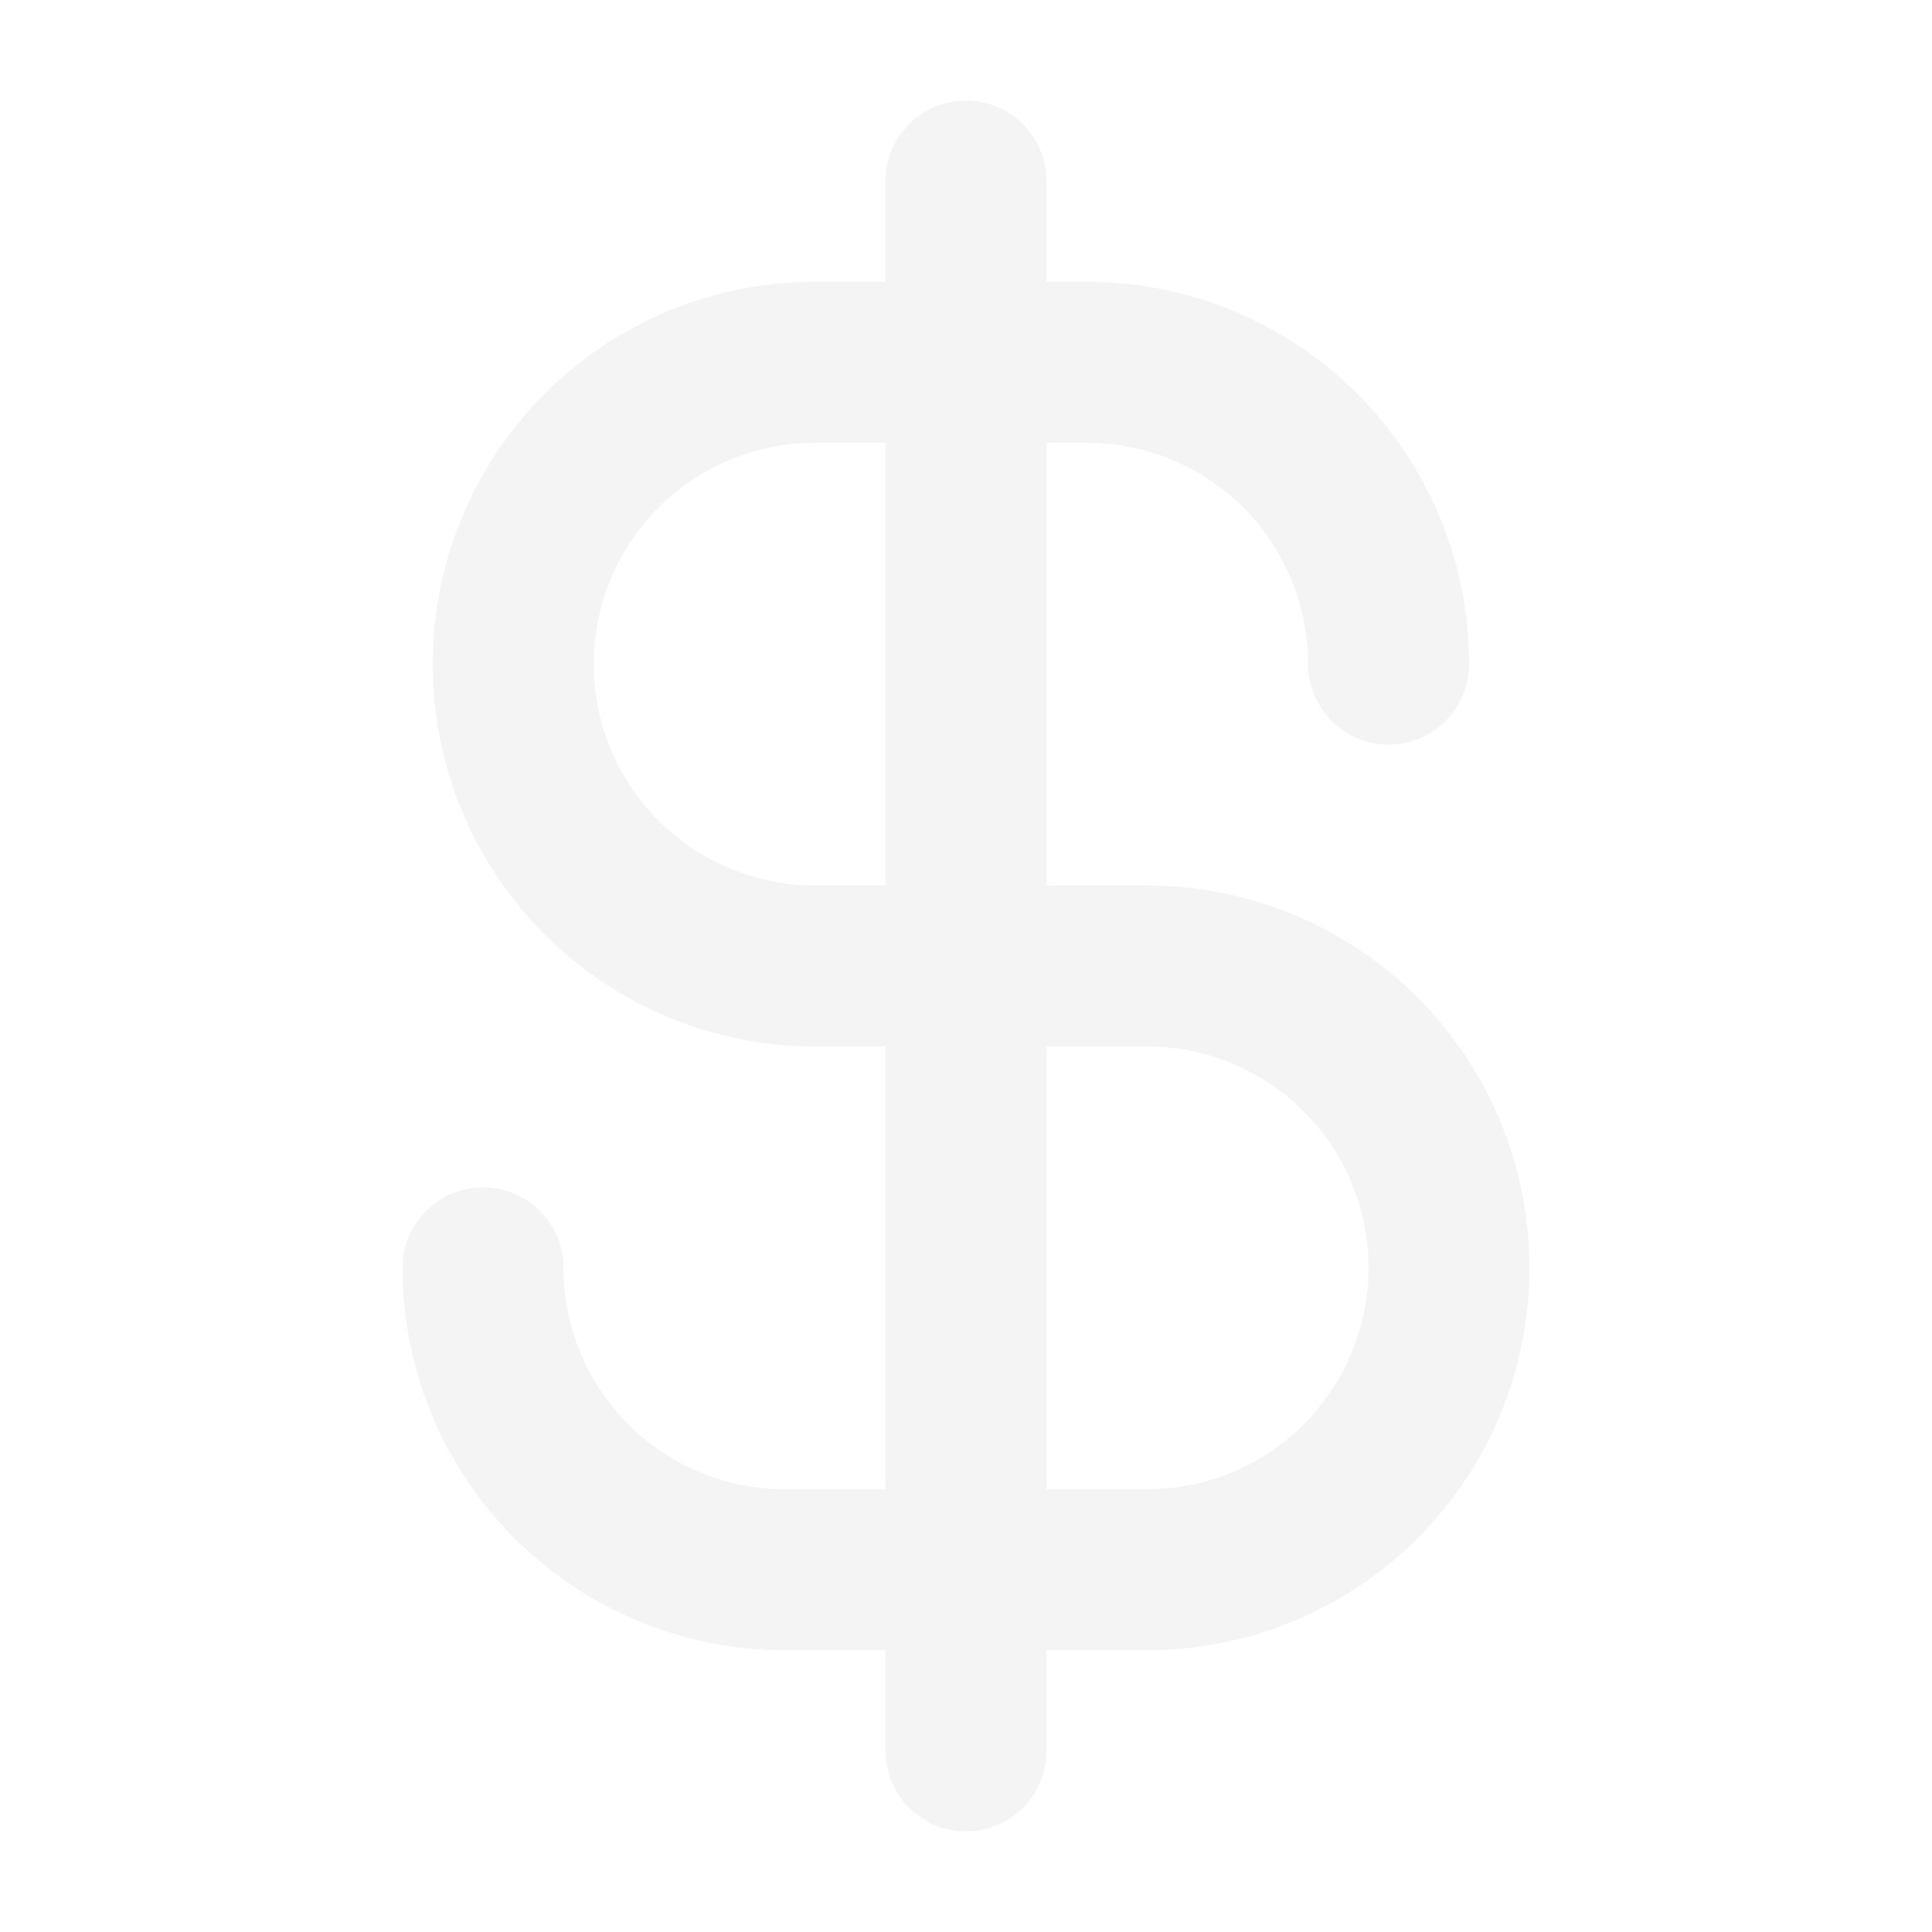
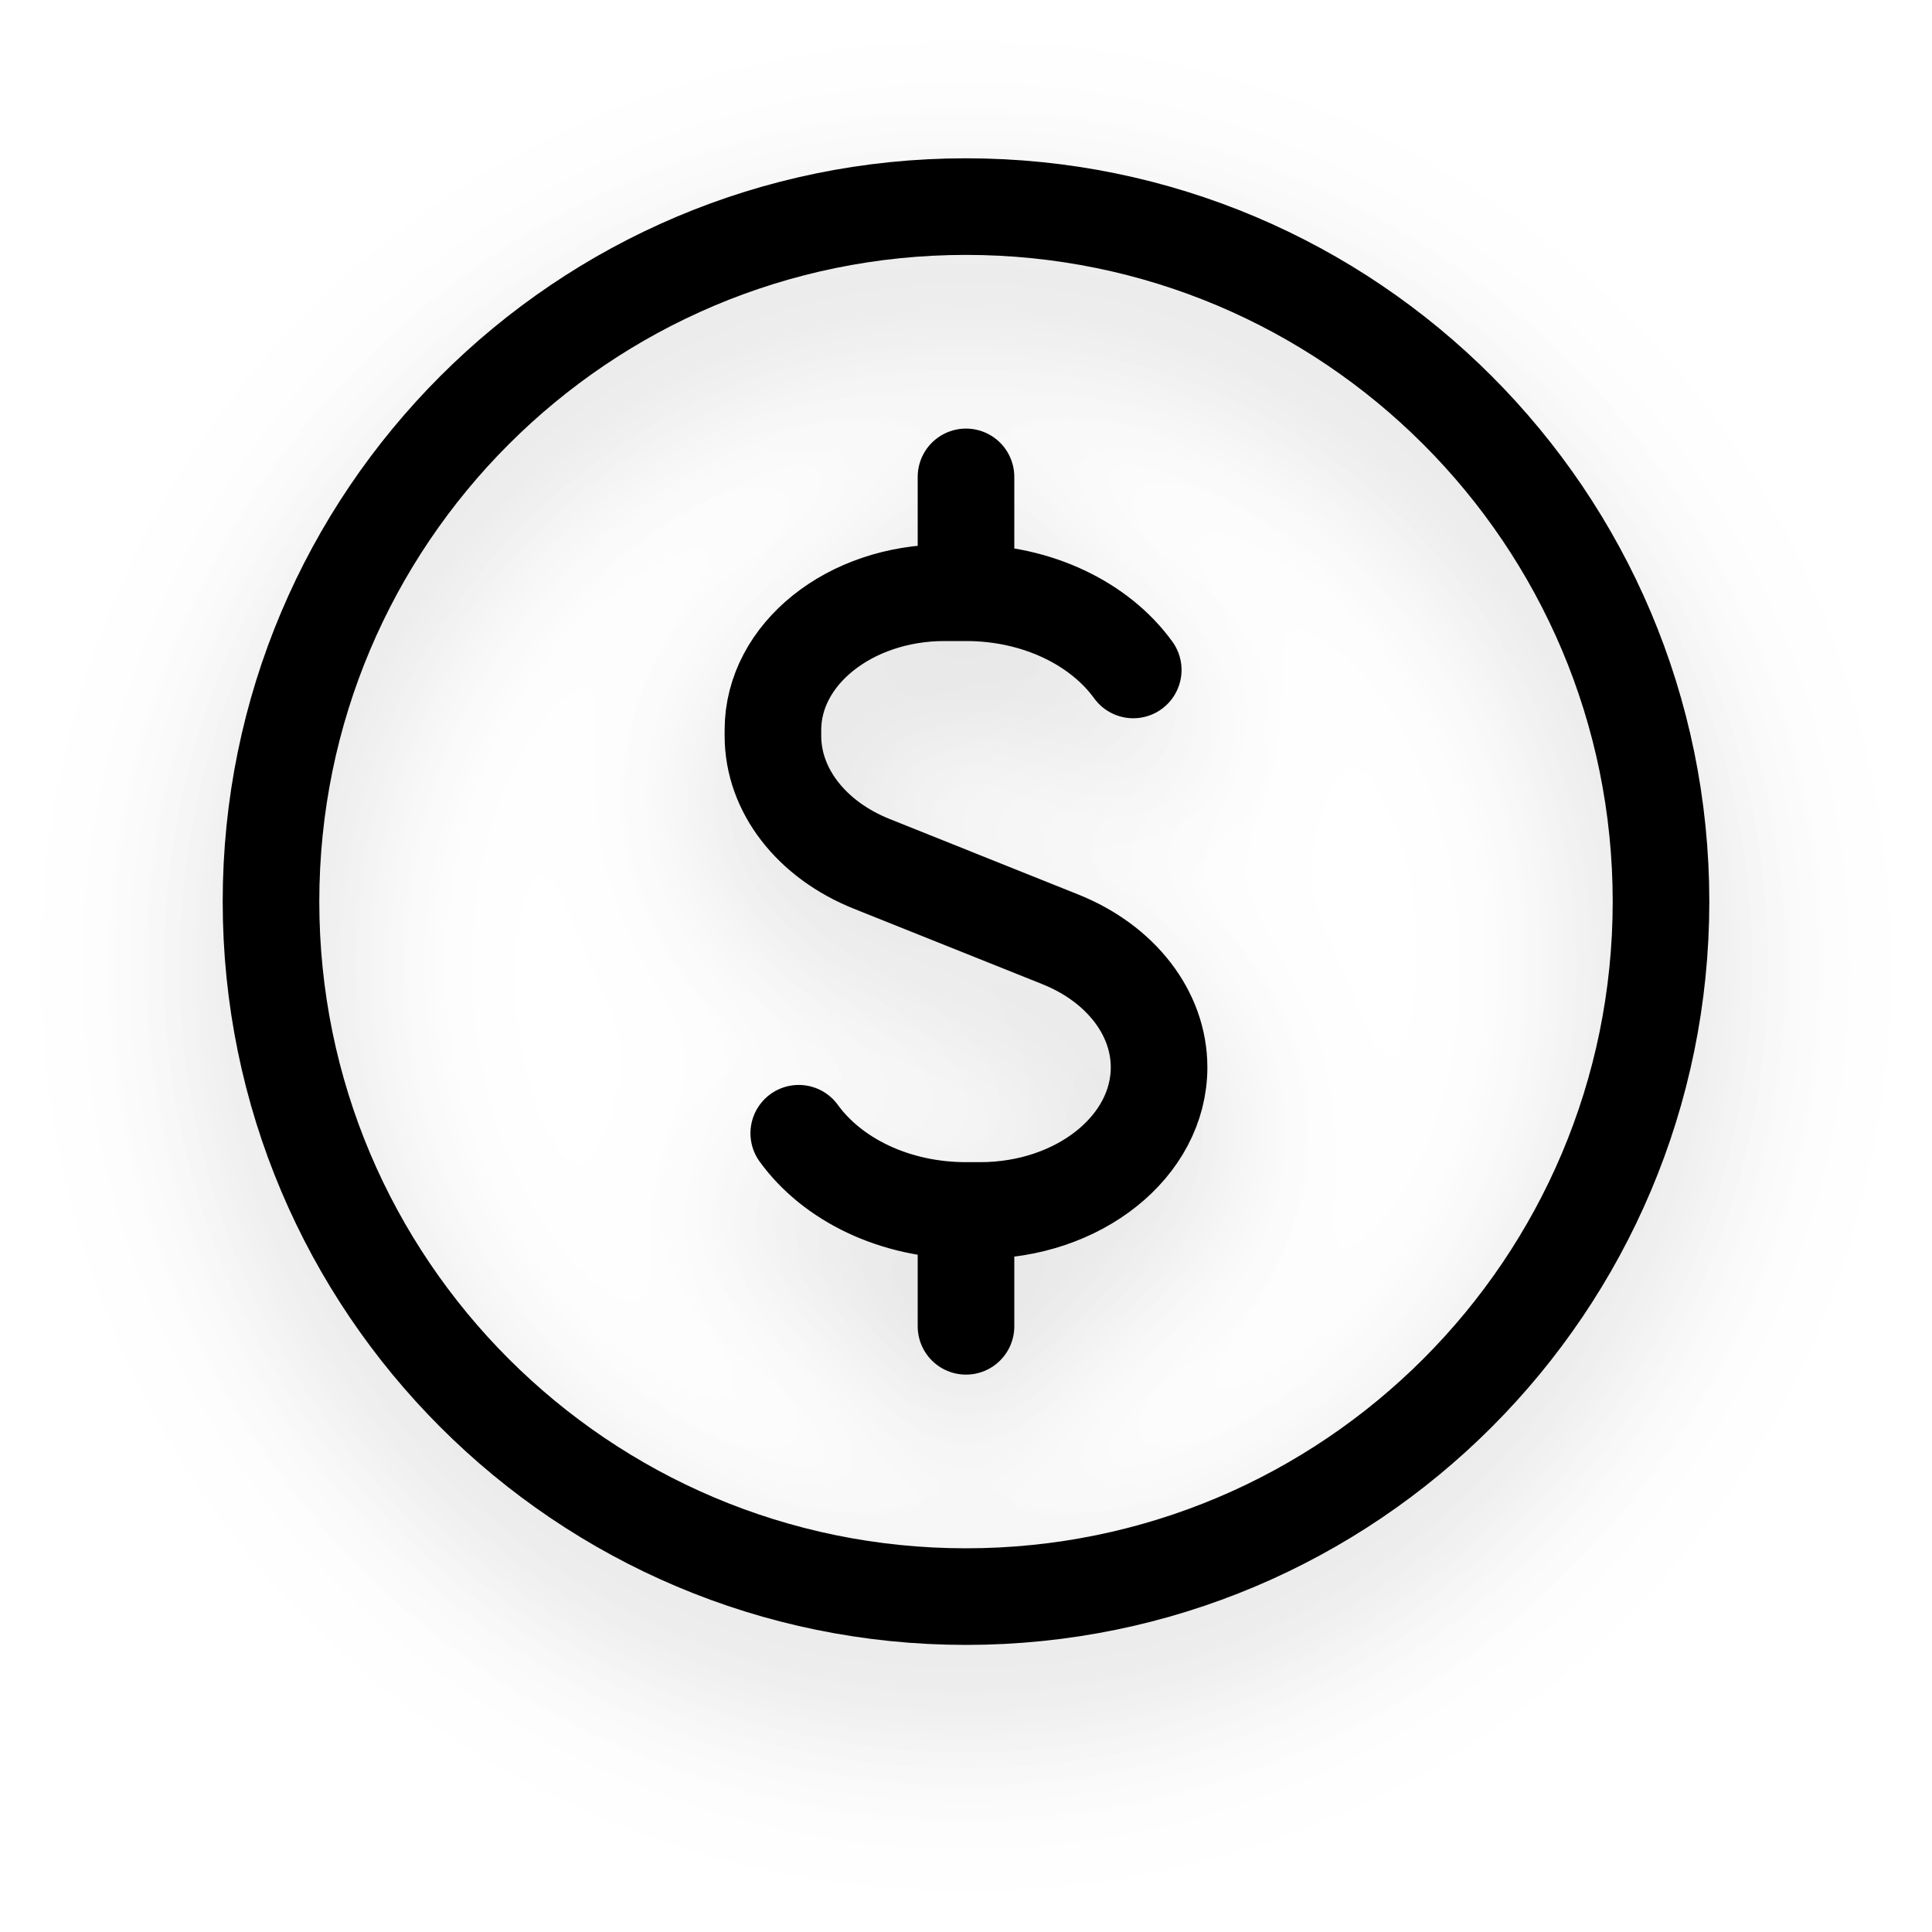
- <svg xmlns="http://www.w3.org/2000/svg" width="24" height="24" viewBox="0 0 24 24" fill="none">
-   <path d="M12 2.25V21.75" stroke="#F5F4F5" stroke-width="2" stroke-linecap="round" stroke-linejoin="round" />
-   <path d="M17.25 8.25C17.25 7.758 17.153 7.27 16.965 6.815C16.776 6.36 16.5 5.947 16.152 5.598C15.803 5.25 15.39 4.974 14.935 4.785C14.48 4.597 13.992 4.5 13.5 4.5H10.125C9.13 4.5 8.177 4.895 7.473 5.598C6.77 6.302 6.375 7.255 6.375 8.25C6.375 9.245 6.77 10.198 7.473 10.902C8.177 11.605 9.13 12 10.125 12H14.25C15.245 12 16.198 12.395 16.902 13.098C17.605 13.802 18 14.755 18 15.75C18 16.745 17.605 17.698 16.902 18.402C16.198 19.105 15.245 19.5 14.25 19.5H9.75C8.755 19.5 7.802 19.105 7.098 18.402C6.395 17.698 6 16.745 6 15.75" stroke="#F5F4F5" stroke-width="2" stroke-linecap="round" stroke-linejoin="round" />
+ <svg xmlns="http://www.w3.org/2000/svg" viewBox="0 0 30 30" fill="none" stroke="currentColor">
+   <g filter="url(#filter0_dd_6421_2874)">
+     <path d="M15 8.604V7.405M15 19.396V20.595M17.597 10.403C17.078 9.686 16.11 9.204 15 9.204H14.667C13.195 9.204 12.002 10.158 12.002 11.335V11.427C12.002 12.269 12.597 13.039 13.539 13.415L16.462 14.585C17.403 14.961 17.998 15.731 17.998 16.573C17.998 17.801 16.753 18.796 15.219 18.796H15C13.89 18.796 12.922 18.314 12.403 17.597M25.792 14C25.792 19.96 20.96 24.792 15 24.792C9.04 24.792 4.208 19.96 4.208 14C4.208 8.04 9.04 3.208 15 3.208C20.96 3.208 25.792 8.04 25.792 14Z" stroke="currentColor" stroke-width="1.5" stroke-linecap="round" stroke-linejoin="round" />
+   </g>
+   <defs>
+     <filter id="filter0_dd_6421_2874" x="-2" y="-2" width="34" height="34" filterUnits="userSpaceOnUse" color-interpolation-filters="sRGB">
+       <feFlood flood-opacity="0" result="BackgroundImageFix" />
+       <feColorMatrix in="SourceAlpha" type="matrix" values="0 0 0 0 0 0 0 0 0 0 0 0 0 0 0 0 0 0 127 0" result="hardAlpha" />
+       <feOffset dy="1" />
+       <feGaussianBlur stdDeviation="1" />
+       <feColorMatrix type="matrix" values="0 0 0 0 0 0 0 0 0 0 0 0 0 0 0 0 0 0 0.06 0" />
+       <feBlend mode="normal" in2="BackgroundImageFix" result="effect1_dropShadow_6421_2874" />
+       <feColorMatrix in="SourceAlpha" type="matrix" values="0 0 0 0 0 0 0 0 0 0 0 0 0 0 0 0 0 0 127 0" result="hardAlpha" />
+       <feOffset dy="1" />
+       <feGaussianBlur stdDeviation="1.5" />
+       <feColorMatrix type="matrix" values="0 0 0 0 0 0 0 0 0 0 0 0 0 0 0 0 0 0 0.1 0" />
+       <feBlend mode="normal" in2="effect1_dropShadow_6421_2874" result="effect2_dropShadow_6421_2874" />
+       <feBlend mode="normal" in="SourceGraphic" in2="effect2_dropShadow_6421_2874" result="shape" />
+     </filter>
+   </defs>
</svg>
